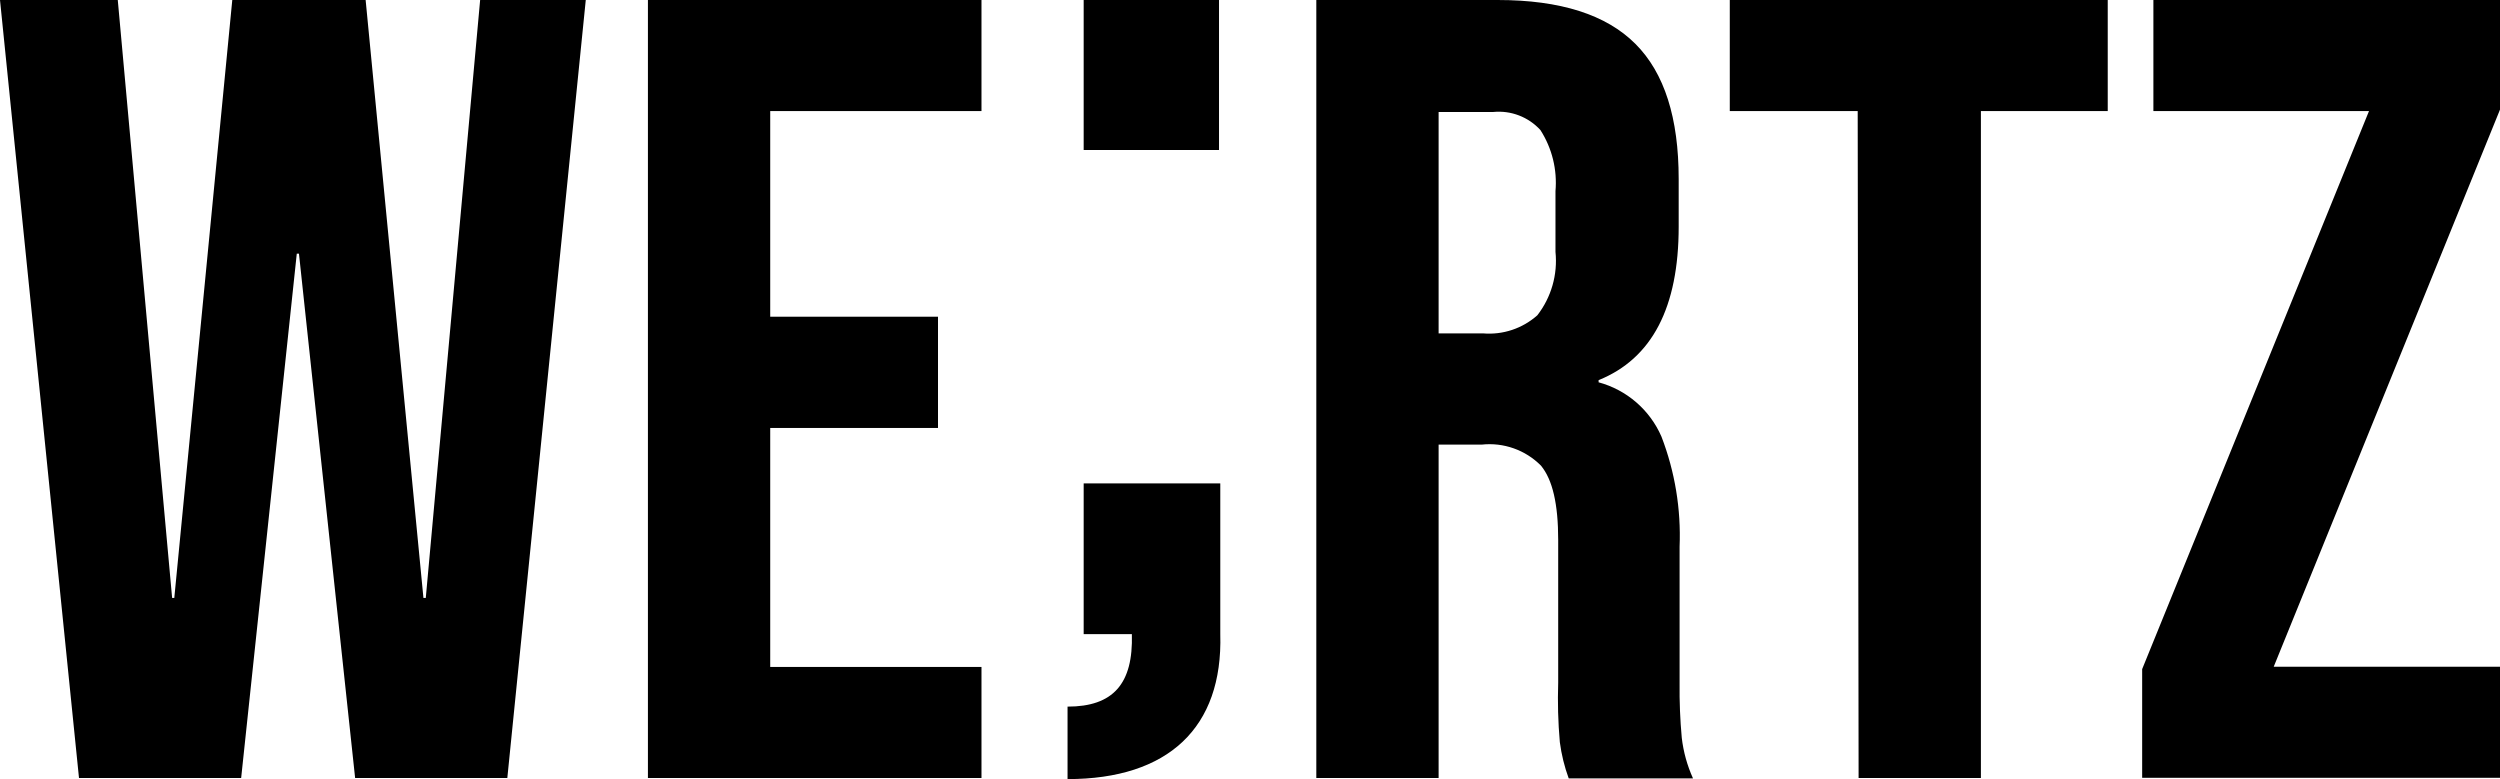
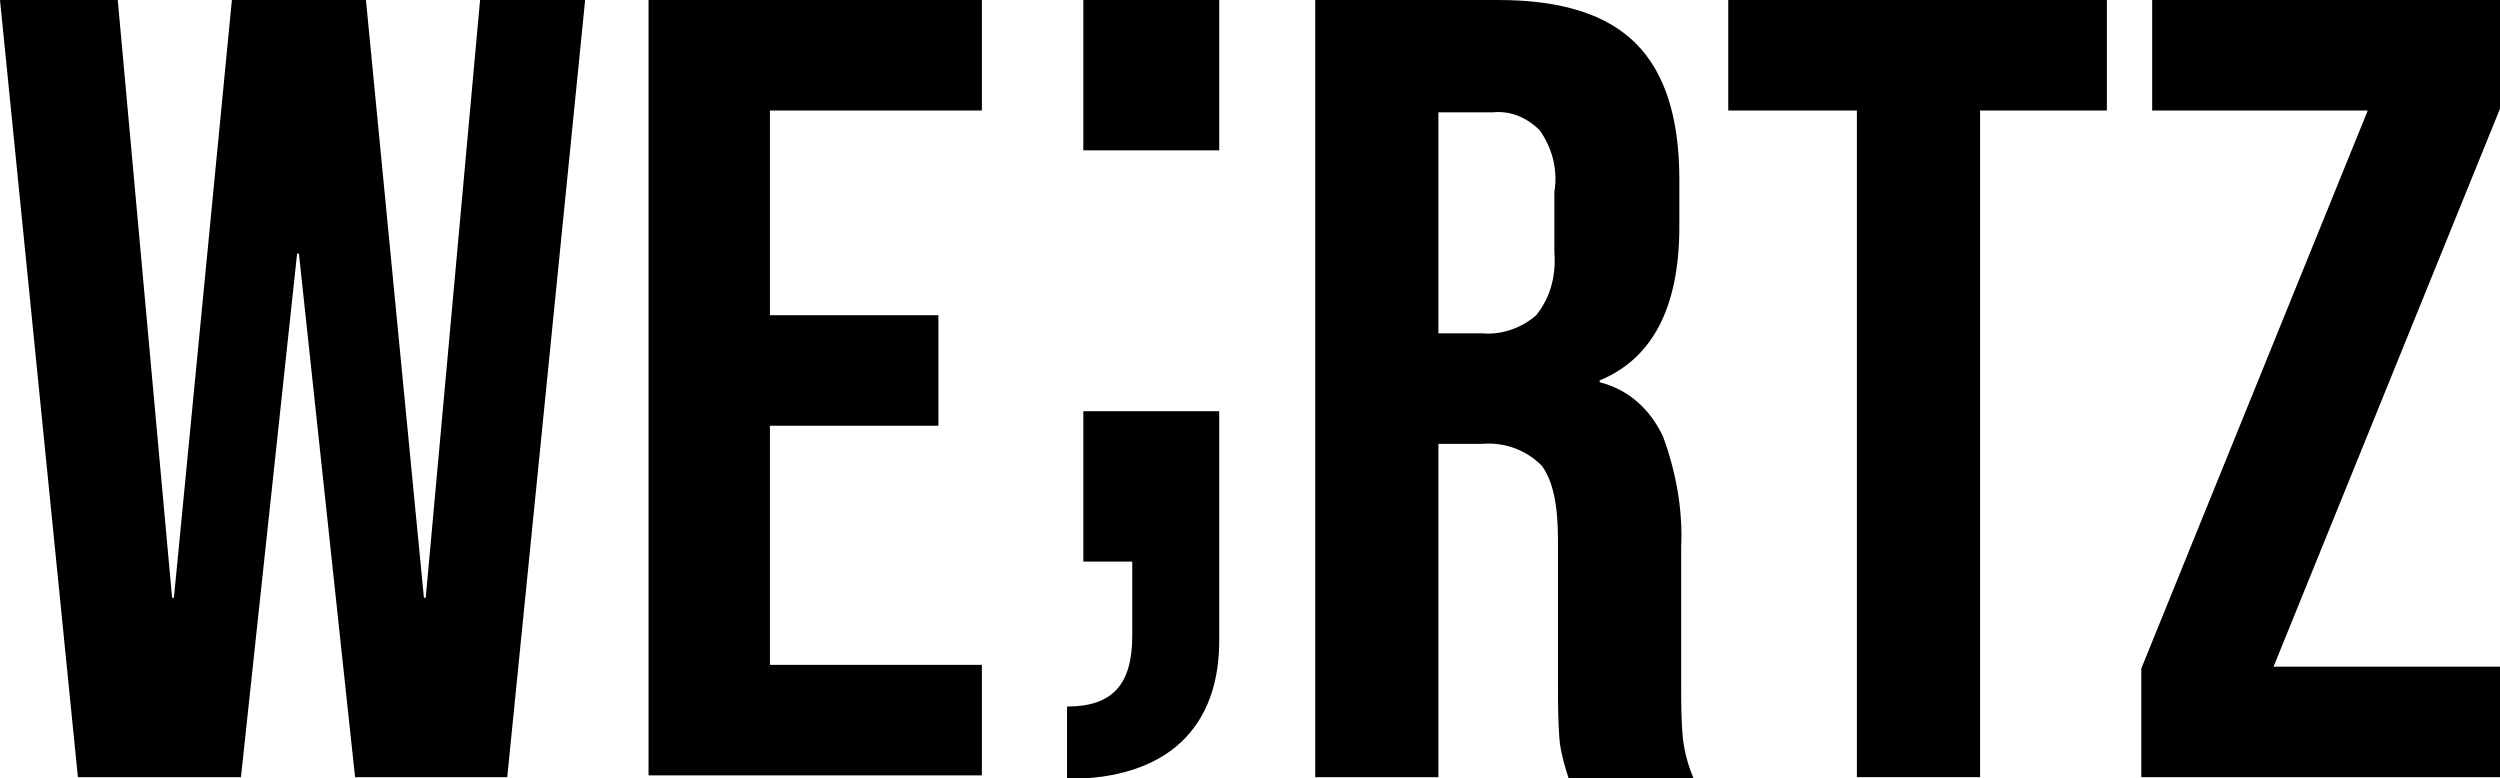
- <svg xmlns="http://www.w3.org/2000/svg" viewBox="0 0 137.98 42.94">
-   <g id="Layer_2" data-name="Layer 2">
-     <g id="Layer_1-2" data-name="Layer 1">
-       <path d="M0,0H6.5l3,33h.12L12.82,0h7.36l3.19,33h.13l3-33h5.83L28,42.94h-8.4L16.5,14h-.12L13.31,42.94H4.36Z" />
-       <path d="M35.76,0H54.17V6.13H42.51V17.48h9.26v6.14H42.51V36.81H54.17v6.13H35.76Z" />
-       <path d="M67.35,26.68V35c.15,5.17-2.88,8-8.43,8V39c2.52,0,3.63-1.26,3.55-4H59.81V26.68ZM59.81,0h7.47V8.28H59.81Z" />
-       <path d="M72.65,0h10c3.48,0,6,.81,7.61,2.42s2.39,4.1,2.39,7.46v2.63q0,6.69-4.42,8.47v.12a5.29,5.29,0,0,1,3.47,3,15.21,15.21,0,0,1,1,6.07v7.55a29.38,29.38,0,0,0,.12,3,7.57,7.57,0,0,0,.62,2.24H86.58a9.36,9.36,0,0,1-.49-2A27.24,27.24,0,0,1,86,37.67V29.81c0-2-.31-3.33-.95-4.11a4,4,0,0,0-3.28-1.16H79.4v18.4H72.65Zm9.2,18.4a4,4,0,0,0,3-1,4.9,4.9,0,0,0,1-3.5V10.55a5.38,5.38,0,0,0-.83-3.37,3.11,3.11,0,0,0-2.6-1H79.4V18.4Z" />
-       <path d="M102.53,6.13H95.47V0h20.86V6.13h-7V42.94h-6.75Z" />
-       <path d="M118.23,36.93l12.52-30.8h-11.9V0H138V6l-12.51,30.8H138v6.13H118.23Z" />
+ <svg xmlns="http://www.w3.org/2000/svg" version="1.1" id="Layer_1" x="0px" y="0px" viewBox="0 0 138 42.9" style="enable-background:new 0 0 138 42.9;" xml:space="preserve">
+   <g id="Layer_2_1_">
+     <g id="Layer_1-2">
+       <path d="M0,0h6.5l3,33h0.1l3.2-33h7.4l3.2,33h0.1l3-33h5.8L28,42.9h-8.4L16.5,14h-0.1l-3.1,28.9h-9L0,0z" />
+       <path d="M35.8,0h18.4v6.1H42.5v11.3h9.3v6.1h-9.3v13.2h11.7v6.1H35.8V0z" />
+       <path d="M67.3,22.7V31c0,0,0,4.1,0,4.1c0.1,5.1-2.9,7.9-8.4,7.9v-4c2.5,0,3.6-1.2,3.6-3.9c0,0,0-4,0-4.1h-2.7v-8.3H67.3z M59.8,0    h7.5v8.3h-7.5V0z" />
+       <path d="M72.7,0h10c3.5,0,6,0.8,7.6,2.4s2.4,4.1,2.4,7.5v2.6c0,4.5-1.5,7.3-4.4,8.5v0.1c1.6,0.4,2.8,1.5,3.5,3    c0.7,1.9,1.1,4,1,6.1v7.6c0,1,0,2,0.1,3c0.1,0.8,0.3,1.5,0.6,2.2h-6.9c-0.2-0.6-0.4-1.3-0.5-2C86,39.9,86,38.8,86,37.7v-7.9    c0-2-0.3-3.3-0.9-4.1c-0.9-0.9-2.1-1.3-3.3-1.2h-2.4v18.4h-6.8V0z M81.8,18.4c1.1,0.1,2.2-0.3,3-1c0.8-1,1.1-2.2,1-3.5v-3.3    C86,9.4,85.7,8.2,85,7.2c-0.7-0.7-1.6-1.1-2.6-1h-3v12.2H81.8z" />
+       <path d="M102.5,6.1h-7.1V0h20.9v6.1h-7v36.8h-6.8L102.5,6.1z" />
+       <path d="M118.2,36.9l12.5-30.8h-11.9V0H138v6l-12.5,30.8H138v6.1h-19.8V36.9z" />
    </g>
  </g>
</svg>
